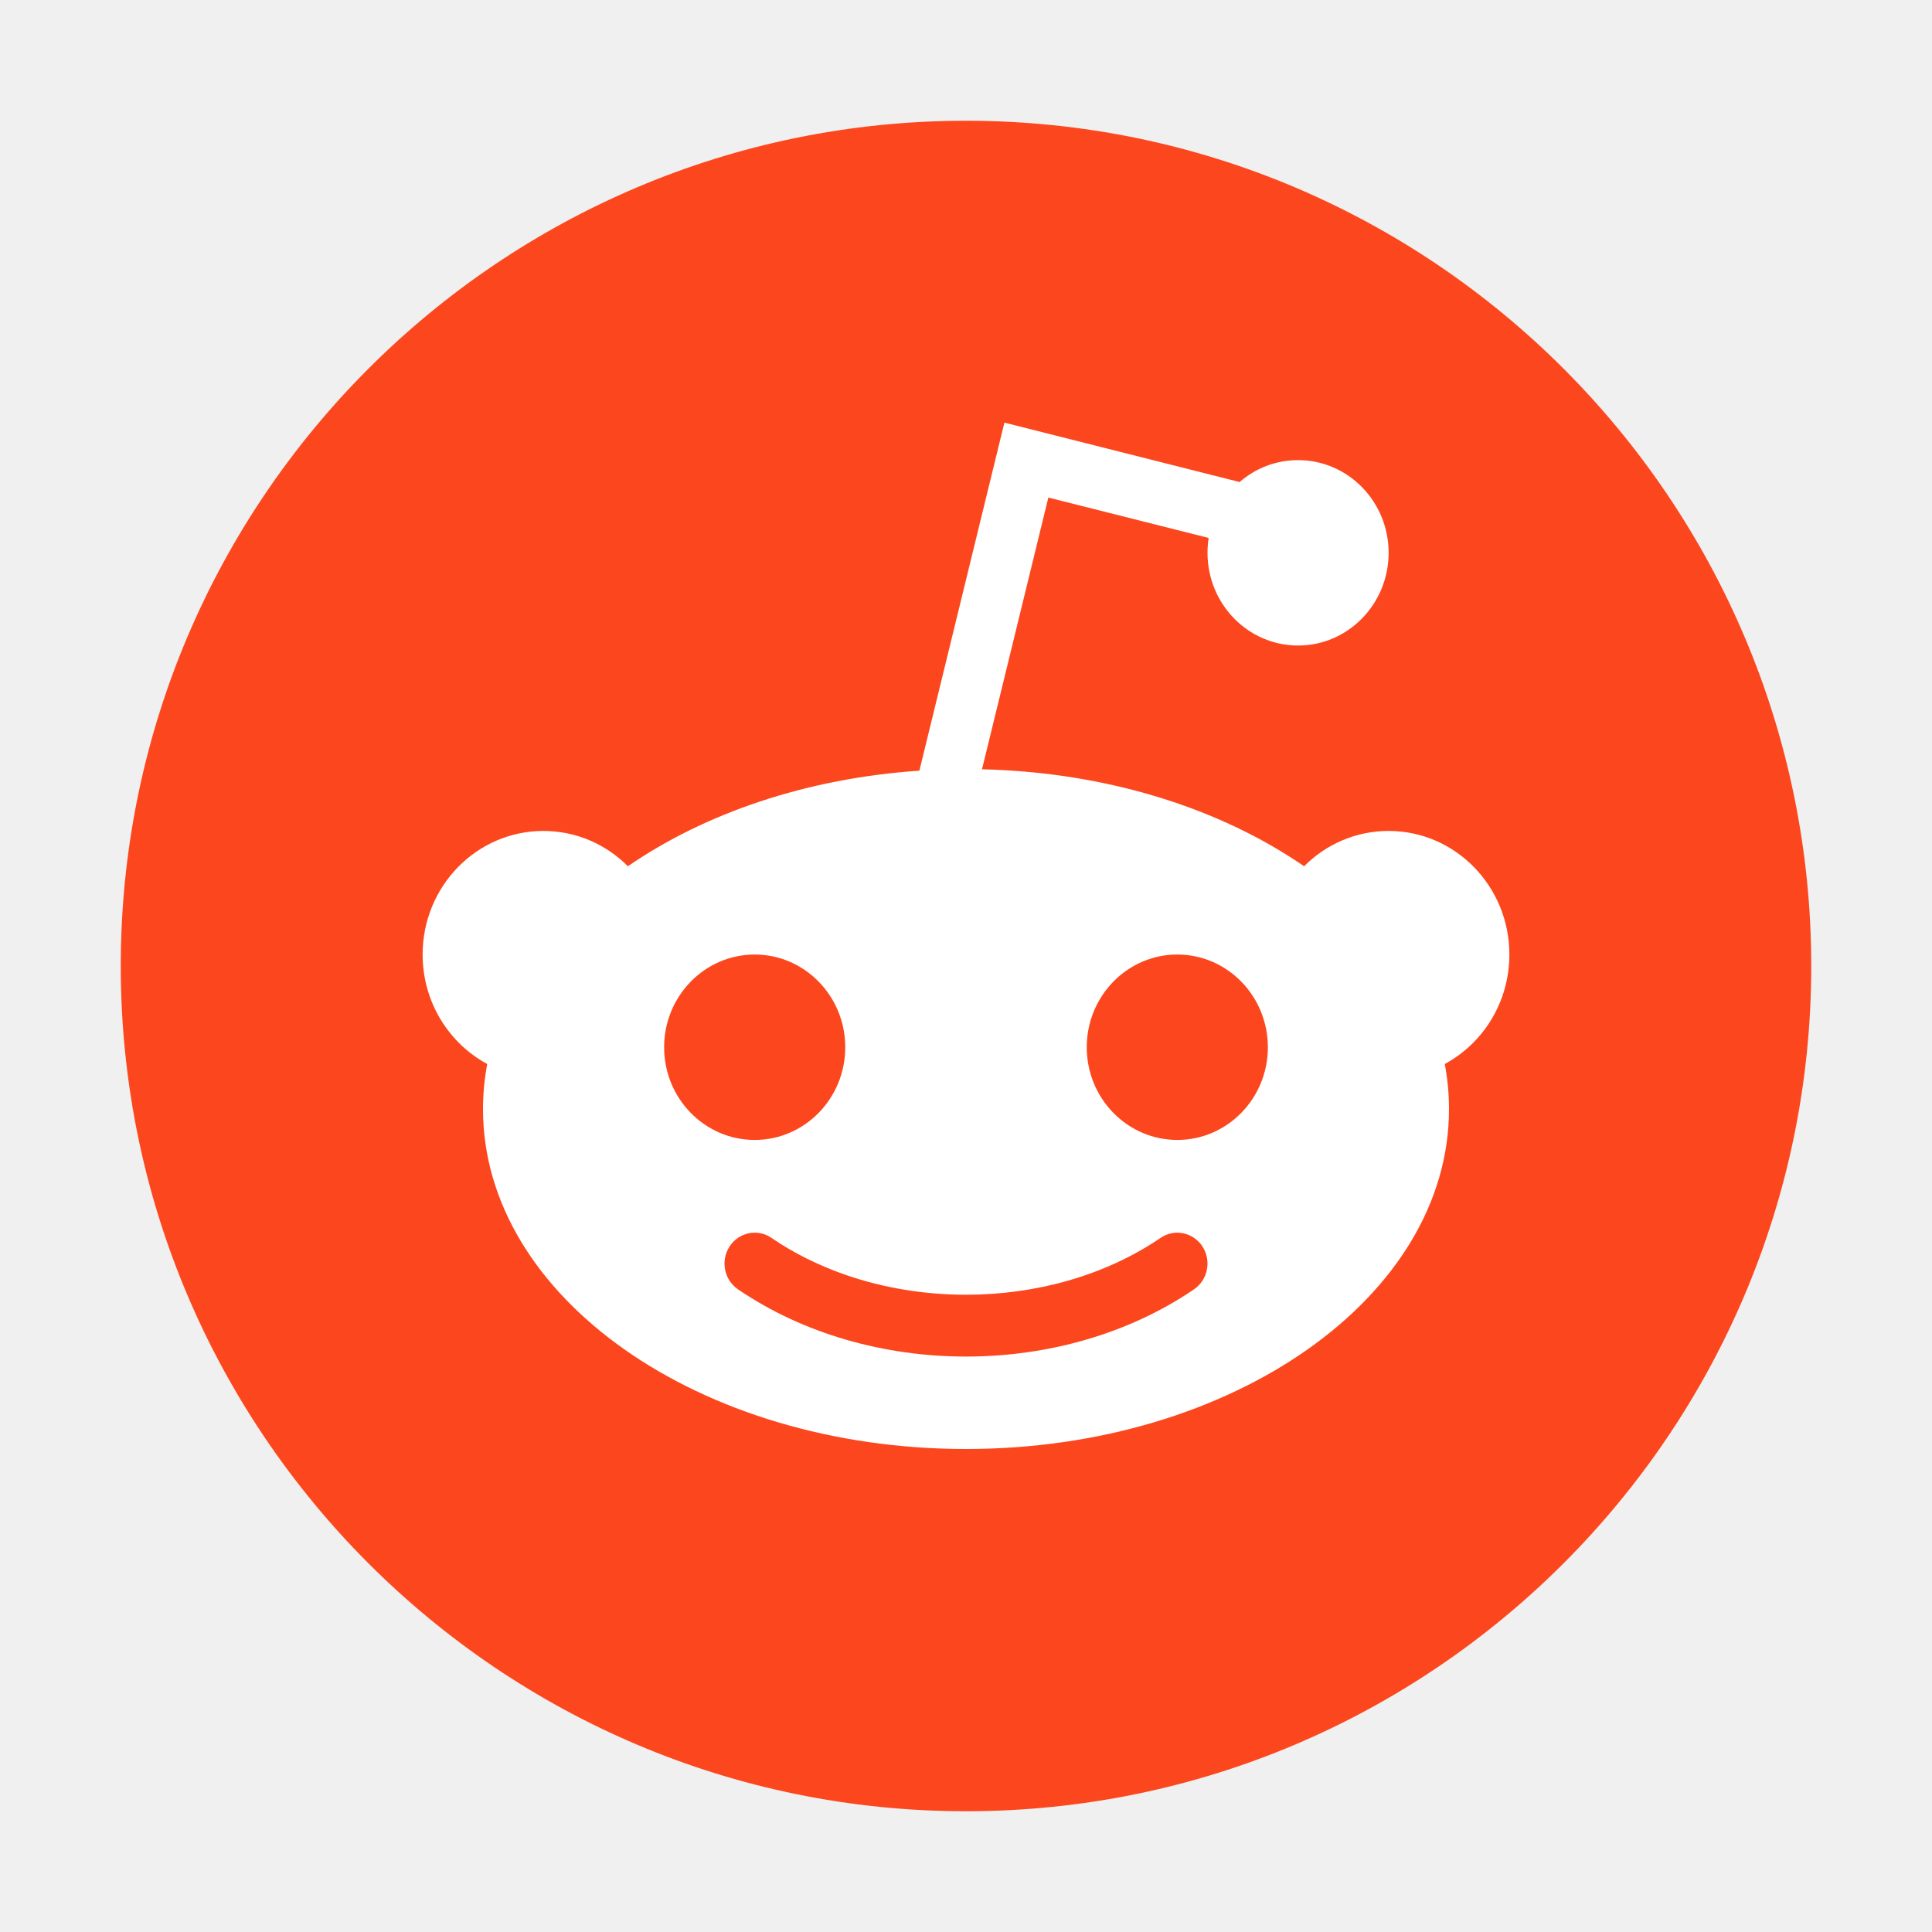
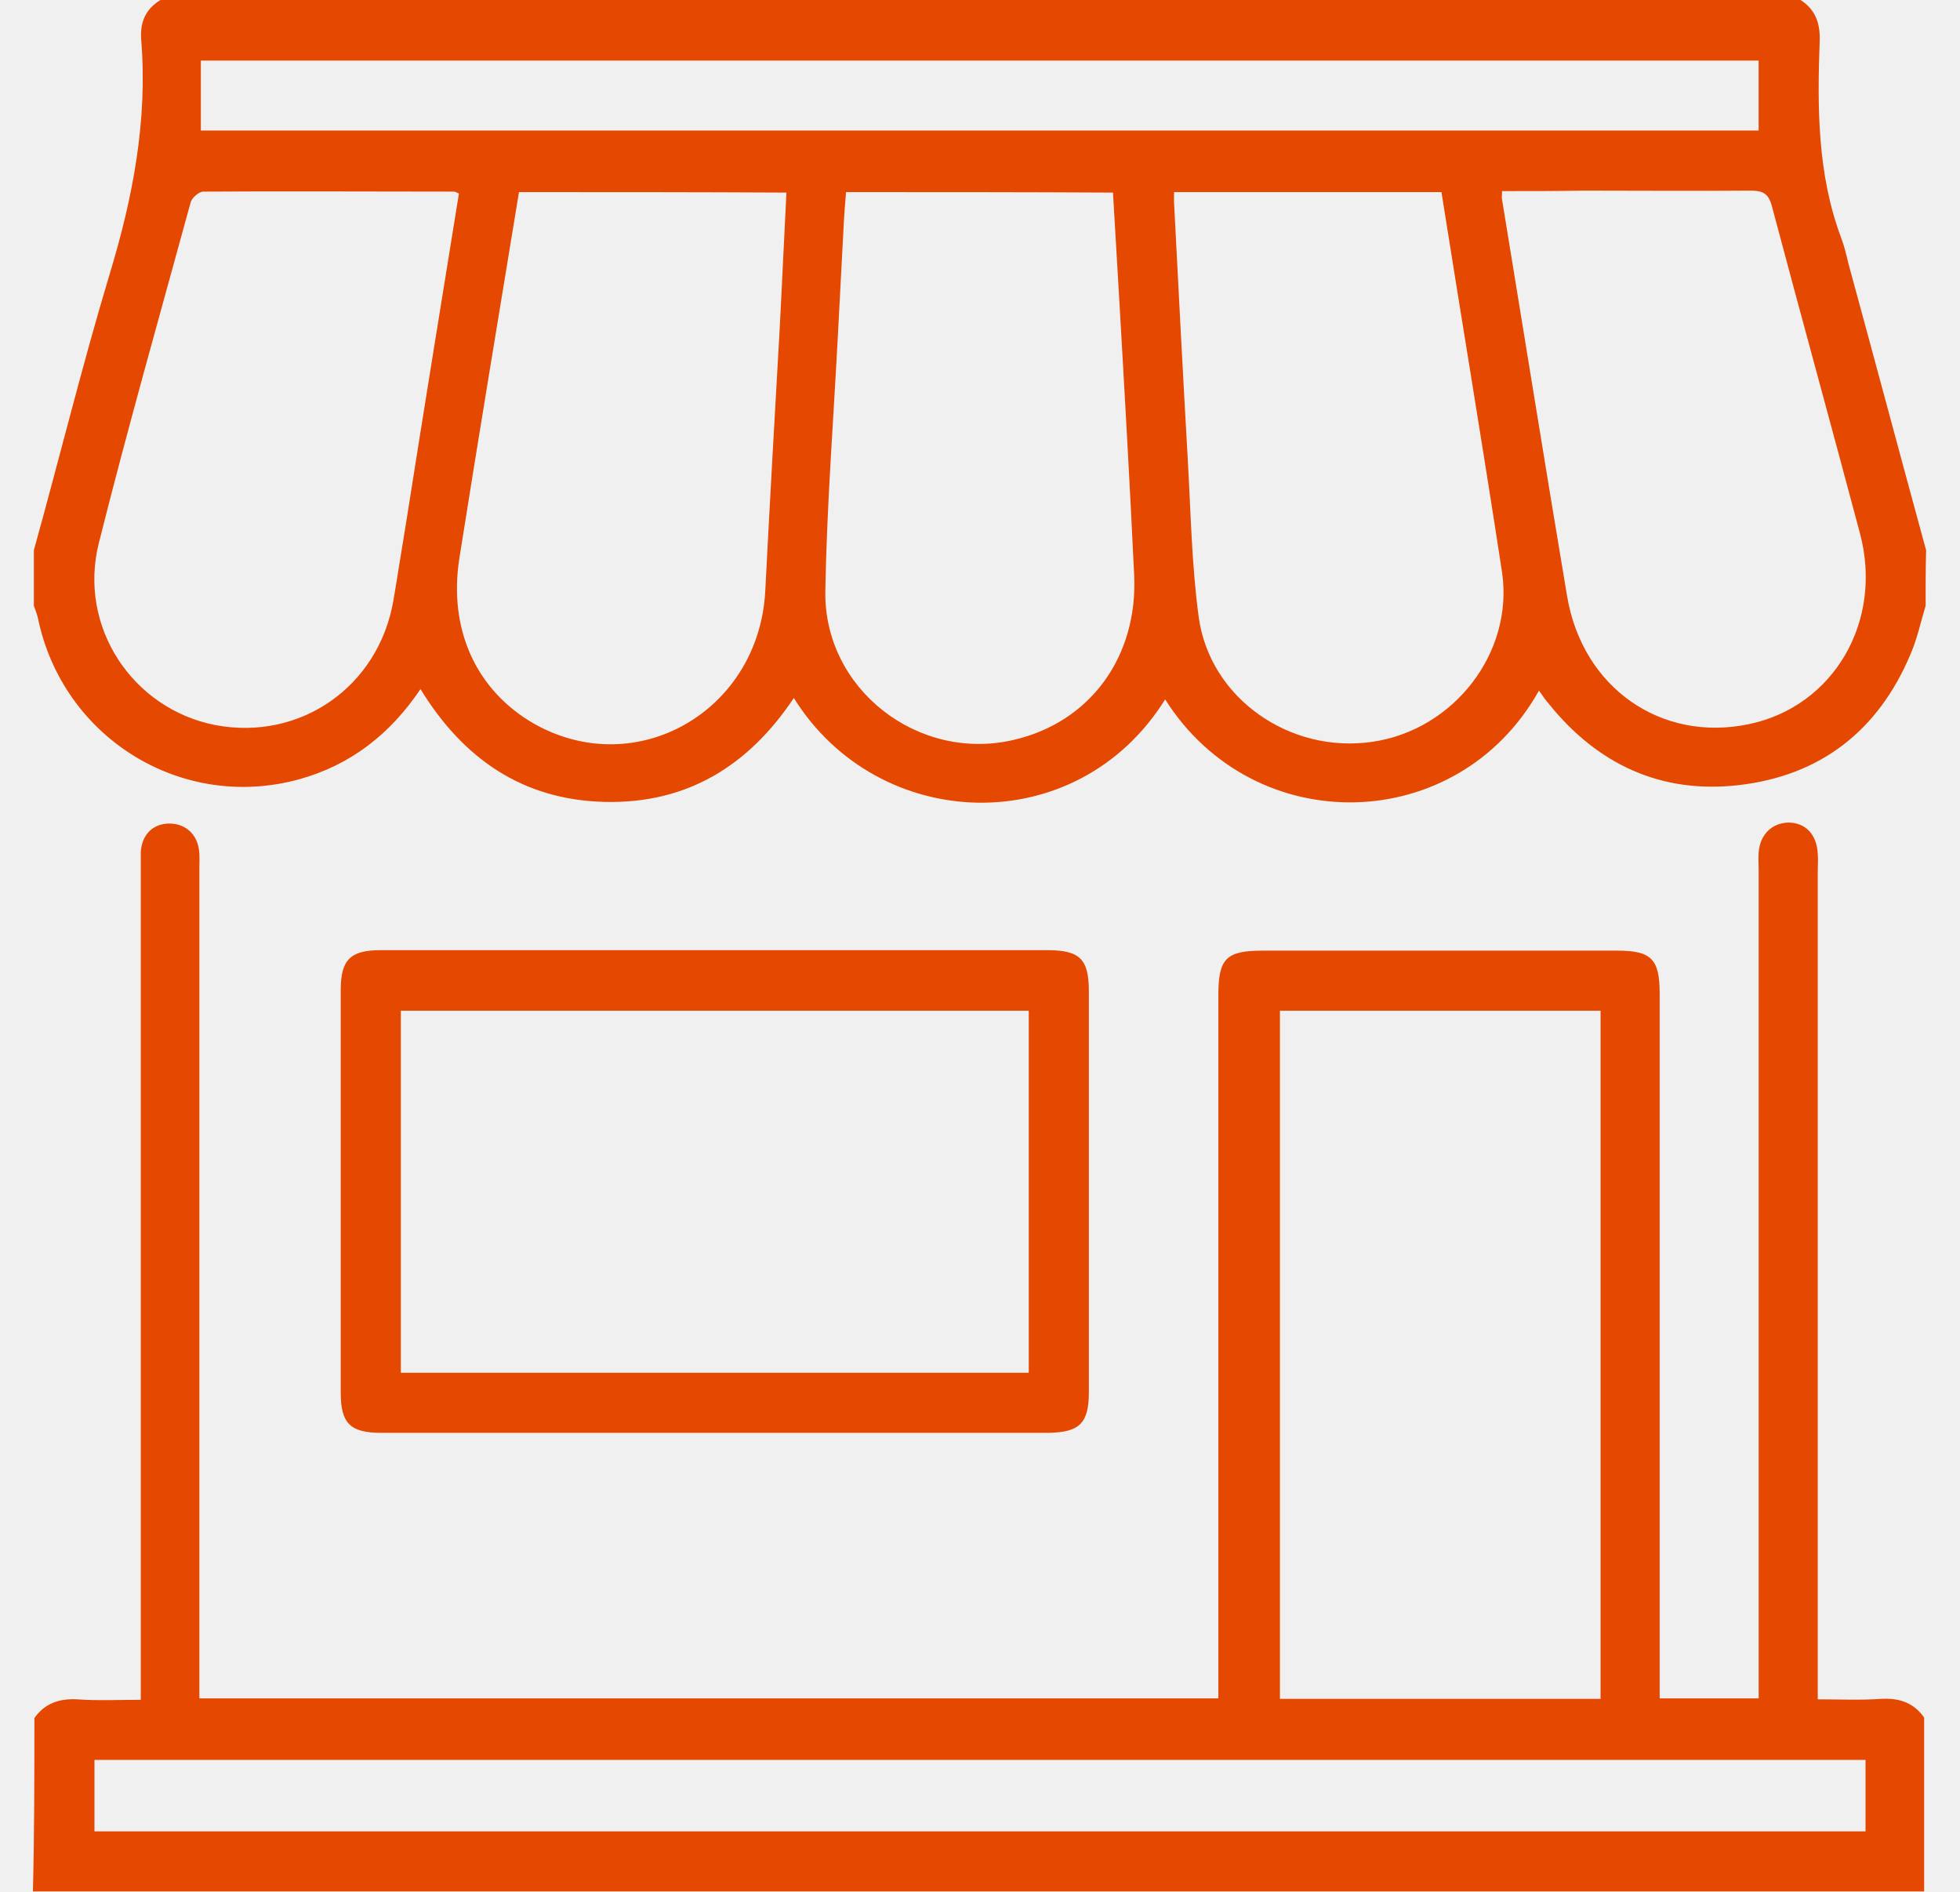
- <svg xmlns="http://www.w3.org/2000/svg" width="800px" height="800px" viewBox="0 0 32 32" fill="none">
-   <path d="M16 2C8.278 2 2 8.278 2 16C2 23.722 8.278 30 16 30C23.722 30 30 23.722 30 16C30 8.278 23.722 2 16 2Z" fill="#FC471E" />
-   <path fill-rule="evenodd" clip-rule="evenodd" d="M20.019 8.91C20.007 8.99 20 9.072 20 9.156C20 10.004 20.672 10.692 21.5 10.692C22.328 10.692 23 10.004 23 9.156C23 8.308 22.328 7.621 21.5 7.621C21.131 7.621 20.793 7.757 20.532 7.984L16.636 7L15.228 12.765C13.355 12.891 11.671 13.472 10.4 14.348C10.04 13.986 9.545 13.763 9 13.763C7.895 13.763 7 14.68 7 15.81C7 16.597 7.434 17.28 8.07 17.623C8.024 17.867 8 18.117 8 18.37C8 21.479 11.582 24 16 24C20.418 24 24 21.479 24 18.37C24 18.117 23.976 17.867 23.93 17.623C24.566 17.28 25 16.597 25 15.81C25 14.68 24.105 13.763 23 13.763C22.455 13.763 21.96 13.986 21.6 14.348C20.215 13.393 18.34 12.79 16.265 12.742L17.364 8.241L20.019 8.91ZM12.5 18.881C13.328 18.881 14 18.194 14 17.346C14 16.498 13.328 15.81 12.5 15.81C11.672 15.81 11 16.498 11 17.346C11 18.194 11.672 18.881 12.5 18.881ZM19.5 18.881C20.328 18.881 21 18.194 21 17.346C21 16.498 20.328 15.81 19.5 15.81C18.672 15.81 18 16.498 18 17.346C18 18.194 18.672 18.881 19.5 18.881ZM12.777 20.503C12.548 20.346 12.237 20.41 12.084 20.645C11.931 20.88 11.993 21.198 12.223 21.355C13.311 22.097 14.655 22.469 16 22.469C17.345 22.469 18.689 22.097 19.777 21.355C20.007 21.198 20.069 20.88 19.916 20.645C19.763 20.41 19.452 20.346 19.223 20.503C18.302 21.131 17.151 21.445 16 21.445C15.317 21.445 14.634 21.334 14 21.114C13.565 20.962 13.152 20.759 12.777 20.503Z" fill="white" />
+ <svg xmlns="http://www.w3.org/2000/svg" width="57" height="55" viewBox="0 0 57 55" fill="none">
+   <path d="M56 17.617C55.856 18.09 55.756 18.577 55.556 19.035C54.625 21.241 52.949 22.559 50.557 22.831C48.308 23.088 46.461 22.229 45.043 20.467C44.942 20.353 44.856 20.224 44.756 20.081C42.393 24.306 36.477 24.435 33.885 20.338C31.307 24.463 25.535 24.234 23.086 20.296C21.768 22.272 19.977 23.375 17.586 23.318C15.208 23.26 13.475 22.072 12.229 20.038C11.341 21.355 10.195 22.244 8.705 22.659C5.282 23.604 1.816 21.456 1.1 17.961C1.071 17.846 1.028 17.732 0.985 17.617C0.985 17.073 0.985 16.543 0.985 15.999C1.73 13.32 2.389 10.628 3.191 7.964C3.864 5.743 4.294 3.509 4.108 1.174C4.065 0.659 4.222 0.272 4.666 0C20.565 0 36.463 0 52.362 0C52.791 0.272 52.935 0.673 52.92 1.174C52.849 3.122 52.849 5.07 53.55 6.932C53.636 7.161 53.694 7.405 53.751 7.648C54.51 10.427 55.255 13.22 56.014 15.999C56 16.543 56 17.087 56 17.617ZM24.604 5.586C24.575 5.944 24.547 6.288 24.532 6.617C24.475 7.706 24.418 8.794 24.36 9.883C24.231 12.318 24.045 14.738 24.002 17.173C23.945 20.038 26.709 22.172 29.488 21.513C31.708 20.997 33.097 19.092 32.983 16.715C32.854 13.979 32.696 11.243 32.539 8.522C32.481 7.548 32.424 6.574 32.367 5.6C29.76 5.586 27.196 5.586 24.604 5.586ZM15.093 5.586C14.506 9.167 13.919 12.69 13.36 16.228C13.031 18.319 13.862 20.081 15.523 21.04C18.502 22.73 22.069 20.682 22.255 17.188C22.384 14.667 22.527 12.146 22.67 9.639C22.742 8.307 22.799 6.975 22.871 5.6C20.264 5.586 17.7 5.586 15.093 5.586ZM41.92 5.586C39.299 5.586 36.735 5.586 34.143 5.586C34.143 5.715 34.143 5.801 34.143 5.887C34.272 8.393 34.401 10.885 34.544 13.392C34.63 14.91 34.658 16.443 34.859 17.932C35.174 20.296 37.509 21.928 39.915 21.57C42.278 21.227 44.026 18.978 43.682 16.643C43.123 12.977 42.508 9.31 41.92 5.586ZM43.682 5.557C43.682 5.701 43.668 5.743 43.682 5.801C44.312 9.639 44.928 13.492 45.573 17.331C46.017 19.995 48.308 21.599 50.872 21.055C53.321 20.539 54.768 18.076 54.095 15.526C53.25 12.346 52.376 9.181 51.531 6.001C51.431 5.615 51.259 5.543 50.901 5.543C49.297 5.557 47.678 5.543 46.074 5.543C45.286 5.557 44.498 5.557 43.682 5.557ZM13.346 5.629C13.26 5.586 13.231 5.572 13.203 5.572C10.768 5.572 8.333 5.557 5.912 5.572C5.784 5.572 5.569 5.758 5.54 5.901C4.638 9.195 3.707 12.475 2.876 15.784C2.26 18.219 3.85 20.611 6.256 21.083C8.734 21.556 11.011 19.966 11.441 17.46C11.57 16.701 11.685 15.941 11.813 15.182C12.315 11.988 12.83 8.823 13.346 5.629ZM5.841 3.796C20.98 3.796 36.062 3.796 51.144 3.796C51.144 3.094 51.144 2.421 51.144 1.762C36.019 1.762 20.951 1.762 5.841 1.762C5.841 2.449 5.841 3.094 5.841 3.796Z" fill="#E54800" />
+   <path d="M1 49.958C1.301 49.529 1.73 49.386 2.246 49.414C2.833 49.457 3.421 49.428 4.094 49.428C4.094 49.171 4.094 48.956 4.094 48.727C4.094 40.921 4.094 33.115 4.094 25.309C4.094 25.137 4.094 24.951 4.094 24.779C4.122 24.277 4.438 23.962 4.896 23.948C5.354 23.934 5.712 24.22 5.784 24.693C5.812 24.879 5.798 25.079 5.798 25.28C5.798 33.072 5.798 40.849 5.798 48.641C5.798 48.87 5.798 49.099 5.798 49.386C15.667 49.386 25.521 49.386 35.432 49.386C35.432 49.171 35.432 48.956 35.432 48.755C35.432 42.152 35.432 35.55 35.432 28.932C35.432 27.872 35.661 27.643 36.721 27.643C40.159 27.643 43.596 27.643 47.034 27.643C48.022 27.643 48.266 27.887 48.266 28.889C48.266 35.492 48.266 42.095 48.266 48.712C48.266 48.927 48.266 49.142 48.266 49.386C49.225 49.386 50.142 49.386 51.145 49.386C51.145 49.185 51.145 48.956 51.145 48.727C51.145 40.921 51.145 33.115 51.145 25.309C51.145 25.137 51.13 24.951 51.145 24.779C51.188 24.263 51.531 23.934 52.004 23.919C52.505 23.919 52.835 24.263 52.863 24.822C52.878 24.994 52.863 25.18 52.863 25.352C52.863 33.143 52.863 40.921 52.863 48.712C52.863 48.927 52.863 49.142 52.863 49.414C53.508 49.414 54.109 49.443 54.711 49.4C55.241 49.371 55.656 49.514 55.957 49.944C55.957 51.634 55.957 53.31 55.957 55C37.624 55 19.29 55 0.957 55C1 53.324 1 51.634 1 49.958ZM37.223 29.391C37.223 36.094 37.223 42.74 37.223 49.4C40.345 49.4 43.439 49.4 46.547 49.4C46.547 42.725 46.547 36.08 46.547 29.391C43.425 29.391 40.345 29.391 37.223 29.391ZM54.253 51.176C37.051 51.176 19.906 51.176 2.747 51.176C2.747 51.892 2.747 52.565 2.747 53.253C19.921 53.253 37.079 53.253 54.253 53.253C54.253 52.551 54.253 51.878 54.253 51.176Z" fill="#E54800" />
+   <path d="M20.838 27.629C24.046 27.629 27.24 27.629 30.448 27.629C31.408 27.629 31.666 27.887 31.666 28.832C31.666 32.714 31.666 36.595 31.666 40.477C31.666 41.393 31.394 41.651 30.477 41.665C24.017 41.665 17.558 41.665 11.098 41.665C10.181 41.665 9.909 41.393 9.909 40.491C9.909 36.595 9.909 32.685 9.909 28.789C9.909 27.915 10.181 27.629 11.069 27.629C14.321 27.629 17.586 27.629 20.838 27.629ZM11.657 39.918C17.773 39.918 23.831 39.918 29.918 39.918C29.918 36.395 29.918 32.9 29.918 29.391C23.817 29.391 17.744 29.391 11.657 29.391C11.657 32.914 11.657 36.395 11.657 39.918Z" fill="#E54800" />
</svg>
